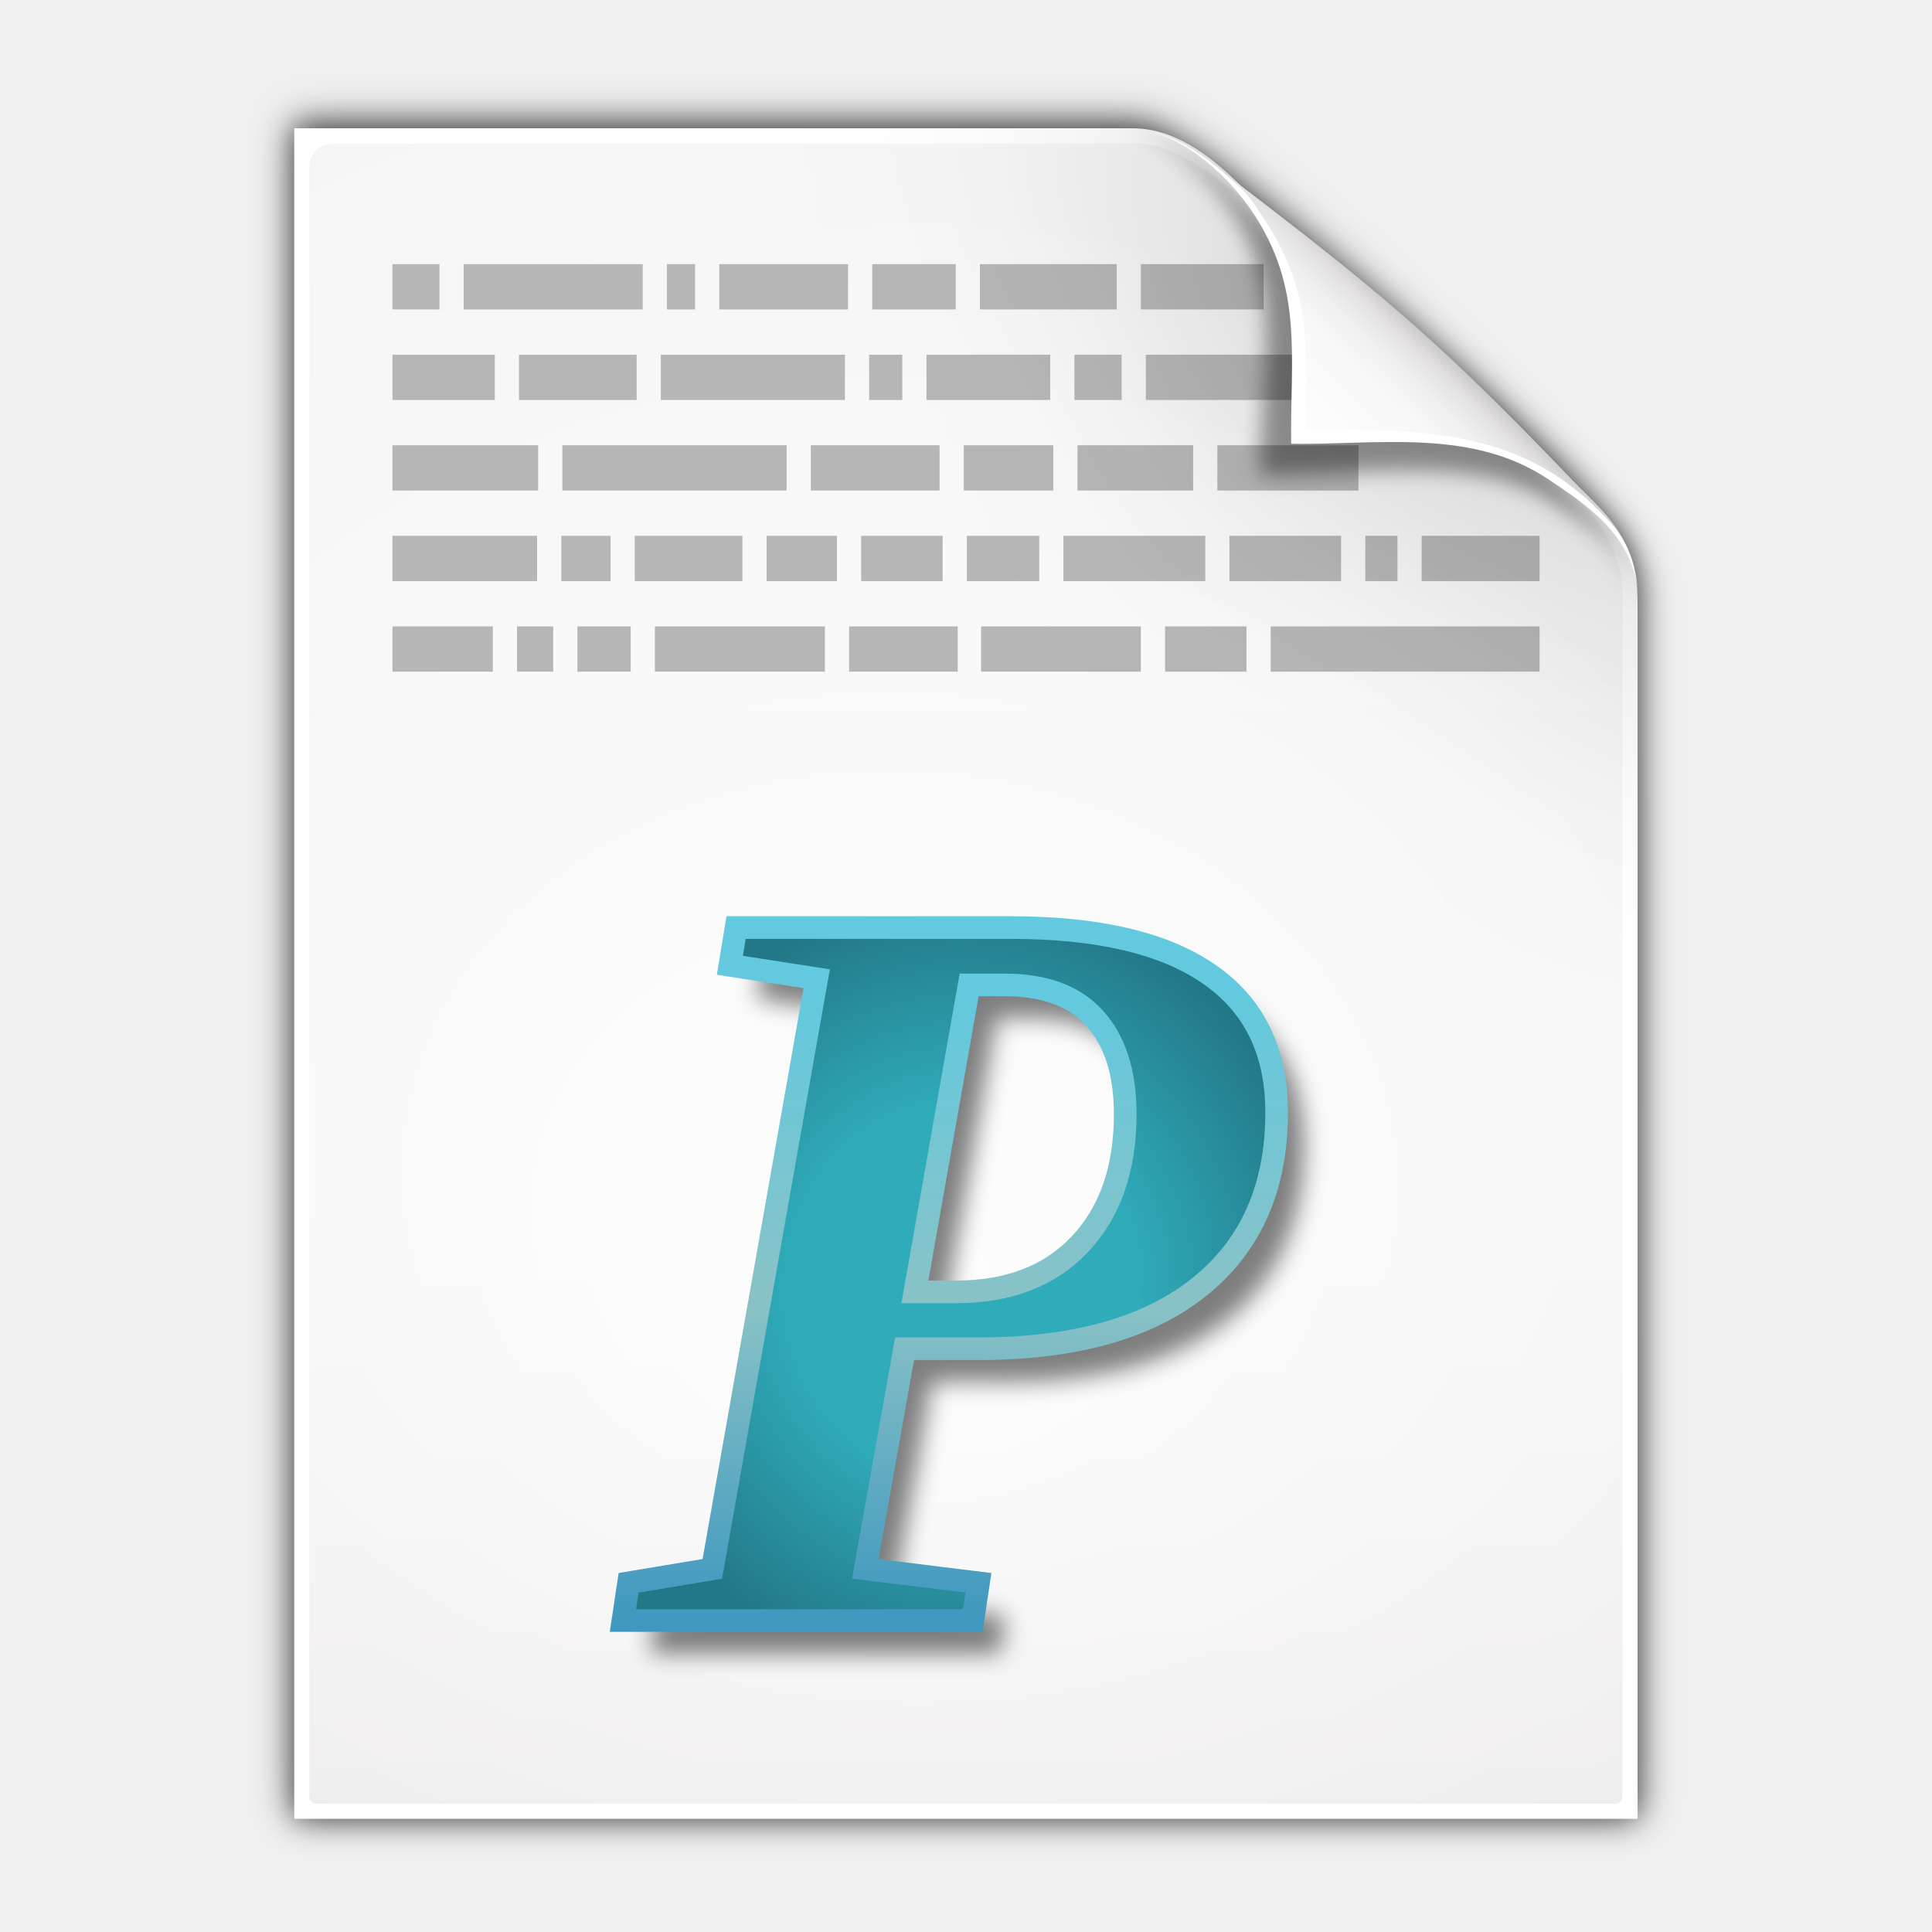
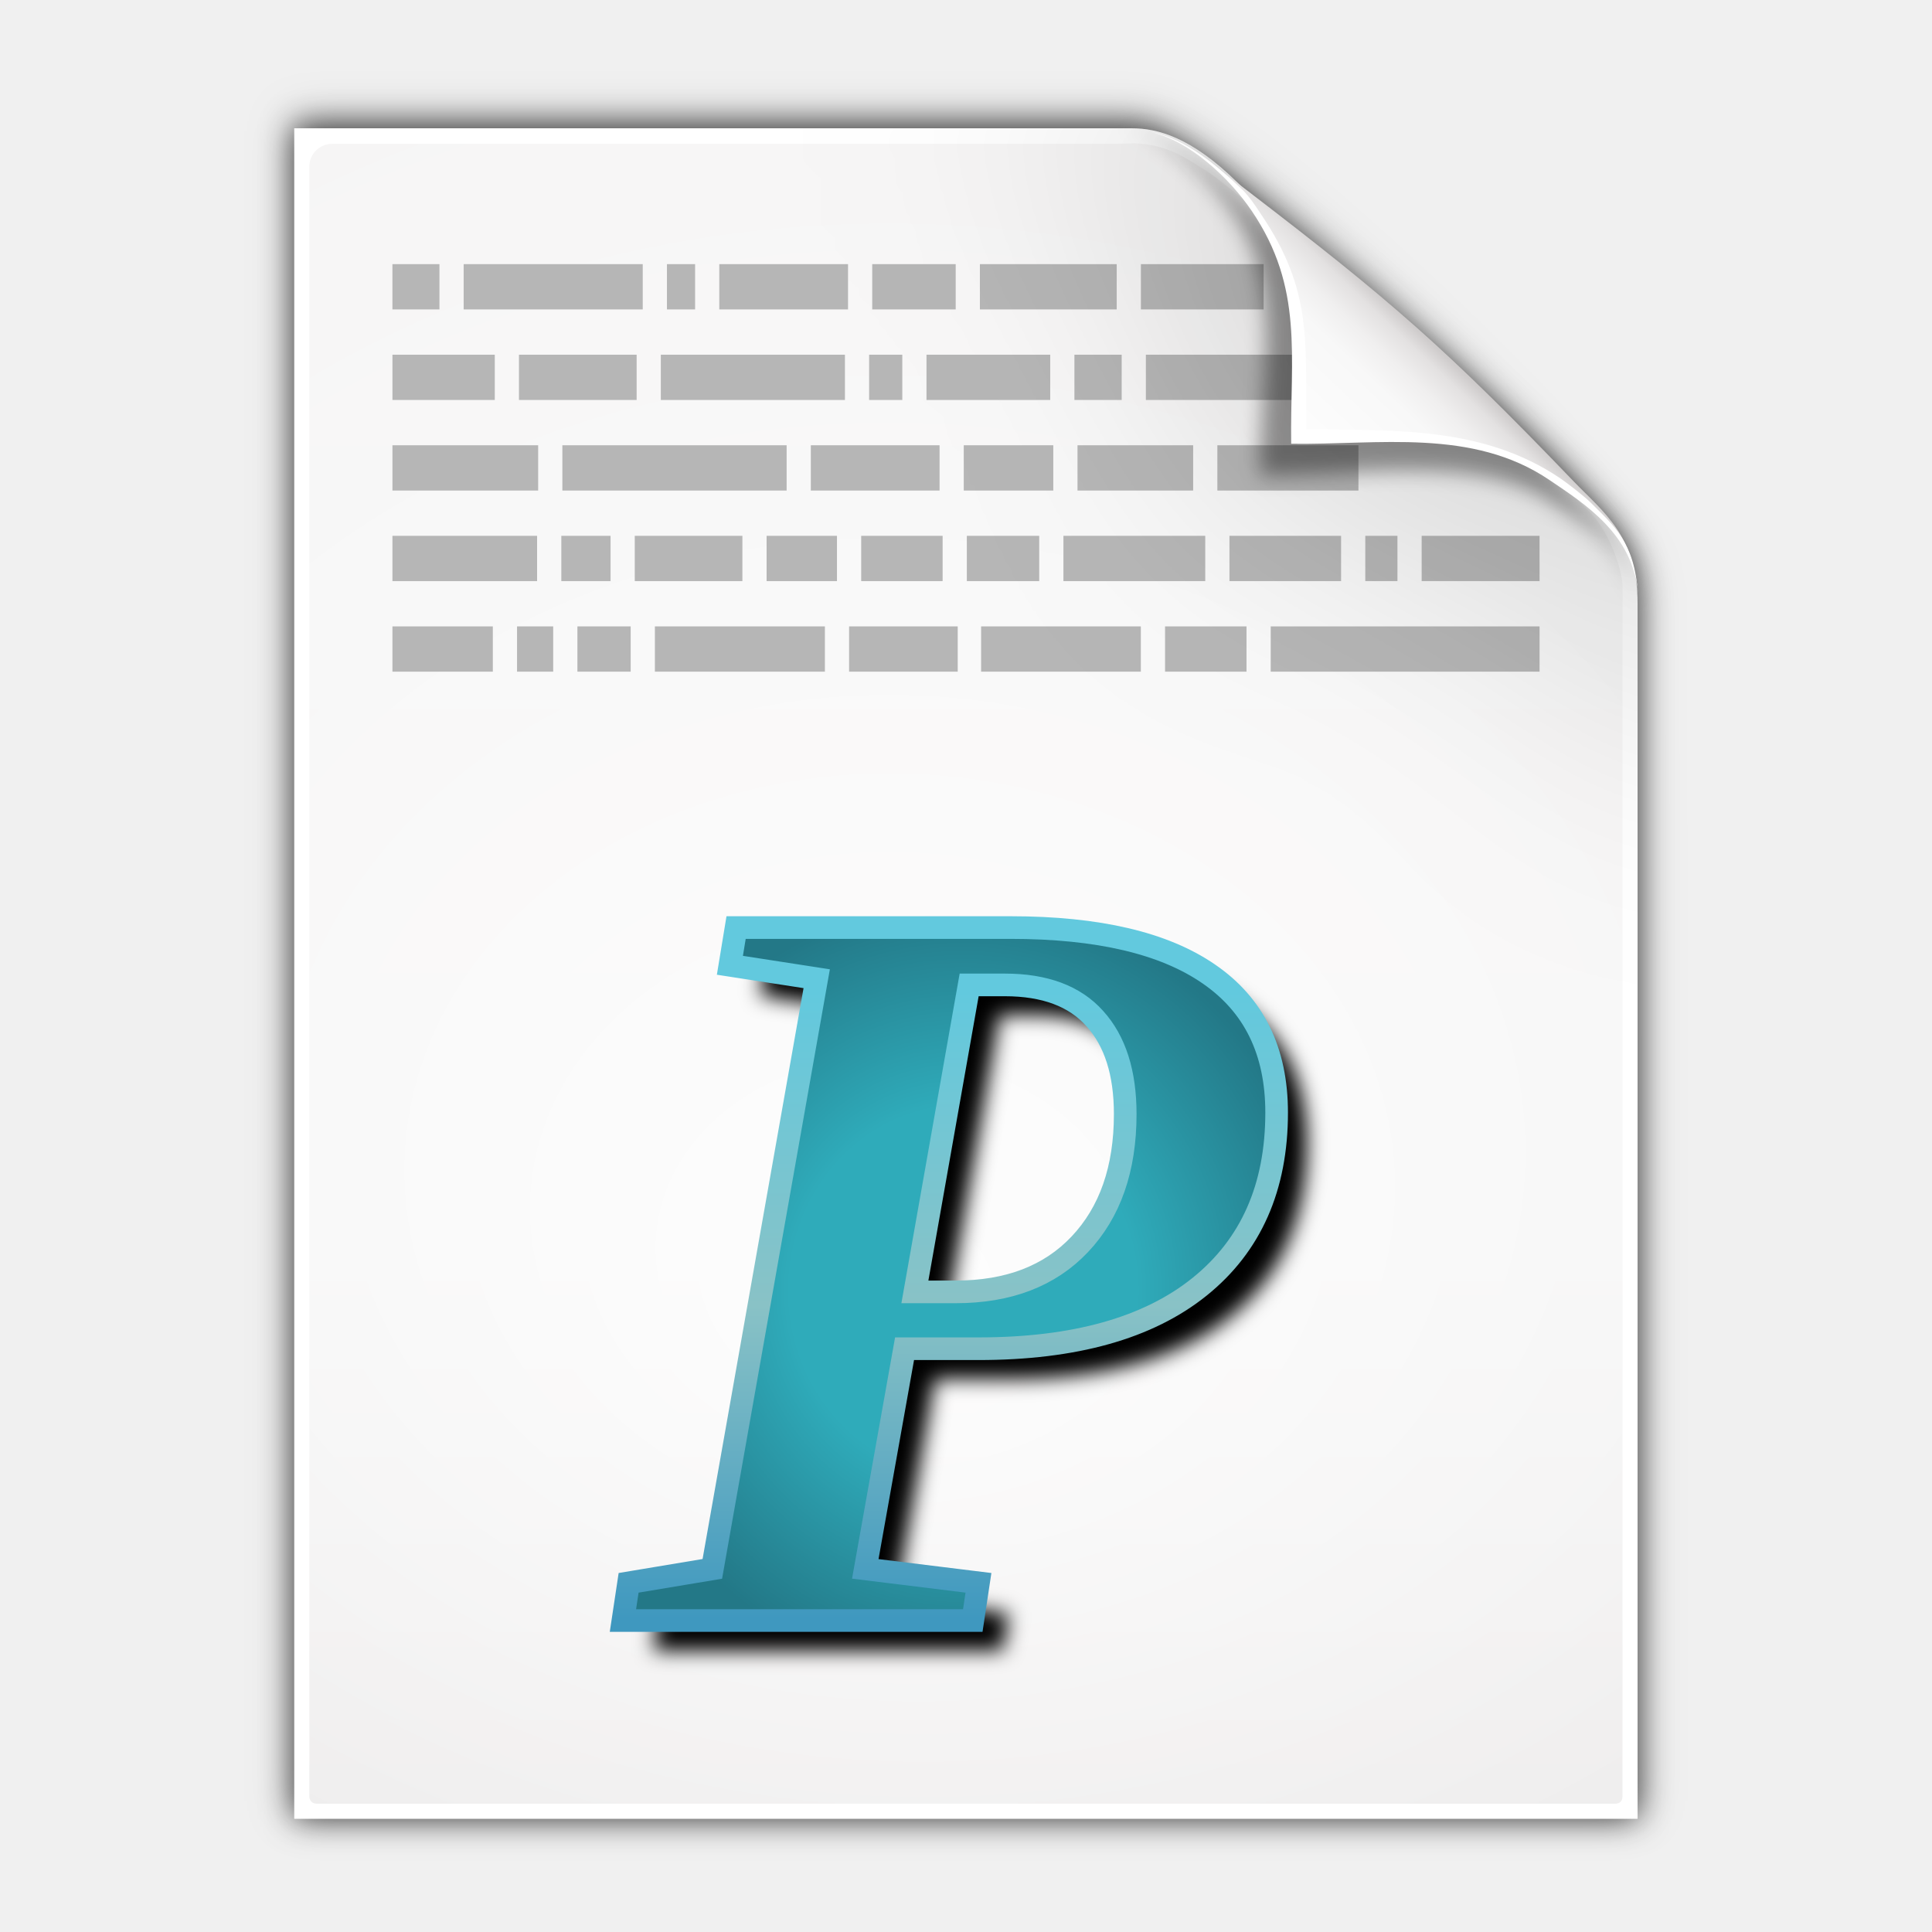
<svg xmlns="http://www.w3.org/2000/svg" height="256" width="256">
  <defs>
-     <radialGradient id="radialGradient27" cx="127.651" cy="171.018" gradientTransform="matrix(1 0 0 1.06163 0 -10.53993)" gradientUnits="userSpaceOnUse" r="48.71">
+     <radialGradient id="radialGradient27" cx="127.651" cy="171.018" fy="171.018" gradientTransform="matrix(1 0 0 1.06163 0 -10.53993)" gradientUnits="userSpaceOnUse" r="48.71" spreadMethod="pad">
      <stop offset=".472" stop-color="#2fabba" />
      <stop offset="1" stop-color="#237887" />
    </radialGradient>
    <linearGradient id="a" gradientUnits="userSpaceOnUse" x1="125.669" x2="125.669" y1="123.076" y2="214.561">
      <stop offset=".09" stop-color="#62c9de" />
      <stop offset=".545" stop-color="#89c2c6" />
      <stop offset="1" stop-color="#3f98bf" />
    </linearGradient>
-     <filter id="b" color-interpolation-filters="sRGB" height="1.126" width="1.125" x="-.042" y="-.039">
-       <feFlood flood-opacity=".498" in="SourceGraphic" result="flood" />
-       <feGaussianBlur in="SourceGraphic" result="blur" stdDeviation="1.5" />
-       <feOffset dx="3.6" dy="4.4" in="blur" result="offset" />
-       <feComposite in="flood" in2="offset" operator="in" result="comp1" />
-       <feComposite in="SourceGraphic" in2="comp1" operator="over" result="comp2" />
-     </filter>
    <filter id="c" color-interpolation-filters="sRGB" height="1.064" width="1.081" x="-.04" y="-.032">
      <feGaussianBlur stdDeviation="1.501" />
    </filter>
    <filter id="d" color-interpolation-filters="sRGB" height="1.044" width="1.056" x="-.028" y="-.022">
      <feGaussianBlur stdDeviation="1.036" />
    </filter>
    <linearGradient id="e" gradientTransform="matrix(2 0 0 -2 -7.01182 257)" gradientUnits="userSpaceOnUse" x1="72" x2="72" y1="0" y2="116.401">
      <stop offset="0" stop-color="#eeecec" />
      <stop offset=".4" stop-color="#f4f4f4" />
      <stop offset="1" stop-color="#f6f5f5" />
    </linearGradient>
    <filter id="f" color-interpolation-filters="sRGB" height="1.096" width="1.09" x="-.045" y="-.048">
      <feGaussianBlur stdDeviation=".65" />
    </filter>
    <radialGradient id="g" cx="64" cy="64.004" fx="63.793" fy="47.275" gradientTransform="matrix(3.368421 .1685904 .1377268 -2.751769 -103.4058 294.3265)" gradientUnits="userSpaceOnUse" r="47.5">
      <stop offset="0" stop-color="#fff" />
      <stop offset="1" stop-color="#fff" stop-opacity="0" />
    </radialGradient>
    <clipPath id="h">
      <path d="m17 8-0 112h61.5c1.675 0 3.914-.565 7-3.6 8.87-8.725 16.24-13.852 23.499-21.176 2.441-2.463 3.001-4.471 3.001-6.724v-80.5z" />
    </clipPath>
    <filter id="i" color-interpolation-filters="sRGB" height="2.022" width="1.956" x="-.478" y="-.511">
      <feGaussianBlur stdDeviation="10.141" />
    </filter>
    <linearGradient id="j" gradientTransform="matrix(2.023972 0 0 -2.023972 -.8029 246.9743)" gradientUnits="userSpaceOnUse" x1="86.738" x2="93.19" y1="93.621" y2="100.459">
      <stop offset="0" stop-color="#fcfcfc" />
      <stop offset=".523" stop-color="#f8f8f8" />
      <stop offset=".723" stop-color="#f0efef" />
      <stop offset=".89" stop-color="#e3e1e1" />
      <stop offset="1" stop-color="#cecbcb" />
    </linearGradient>
+     <filter id="filter90" color-interpolation-filters="sRGB" height="1.068" width="1.072" x="-.036" y="-.034">
+       <feGaussianBlur stdDeviation="1.304" />
+     </filter>
  </defs>
  <path d="m-128.811-19.056v112h56.188c5.115-.238 32.613-27.078 32.775-30.612.081-25.127.037-56.259.037-81.388z" filter="url(#c)" opacity=".262" transform="matrix(2 0 0 -2 296.6104 201.8879)" />
  <path d="m-128.811-19.556v112.2h55.746c3.099 0 24.71-18.512 30.004-24.7 1.603-1.873 3.25-3.038 3.25-7.2v-80.3z" fill-opacity=".701" filter="url(#d)" transform="matrix(2 0 0 -2 296.6104 201.8879)" />
  <g stroke-width="2">
    <path d="m38.988 241v-224h111c3.351 0 7.829 1.129 14 7.2 17.74 17.45 32.481 27.704 46.998 42.352 4.881 4.925 6.002 8.942 6.002 13.448v161z" fill="#fff" />
    <path d="m41.988 239c-.68 0-1-.469-1-1v-215.937c0-1.643 1.359-3 3-3h103.375c.106 0 1.621-.047 3-.063 3.555.08 6.264 1.507 8.712 3.187 2.104.582 33.3 27.239 51.542 45.618 2.725 2.745 4.371 7.896 4.371 9.791l0 160.404c0 .645-.326 1-1 1z" fill="url(#e)" />
    <path d="m41.988 239c-.68 0-1-.469-1-1v-215.937c0-1.643 1.359-2.999 3-3l105-.063c.106-0 6.548.016 7.927-0 13.082 9.007 37.275 31.907 55.165 49.91 2.954 3.313.915.74 2.908 3.215l0 165.875c0 .645-.326 1-1 1z" fill="url(#g)" opacity=".847" />
  </g>
  <path d="m168.377 86h35.623m-49.623 0h10.791m-35.168 0h21.168m-38.658 0h14.393m-40.127 0h22.527m-32.793 0h7.059m-15.059 0h4.793m-21.303 0h13.303m5.865-12h-19.168m28.902 0h-6.525m23.994 0h-14.262m26.793 0h-9.324m23.324 0h-10.791m23.59 0h-9.59m31.59 0h-18.793m36.793 0h-14.793m22.26 0h-4.26m23.092 0h-15.623m-27.07-12h18.693m-37.225 0h15.324m-30.395 0h11.863m-32.129 0h17.059m-49.982 0h29.717m-52.232 0h19.309m-5.748-12h-13.561m32.357 0h-15.59m43.191 0h-24.395m31.996 0h-4.395m23.996 0h-16.395m25.863 0h-6.262m29.73 0h-20.262m-.658-12h16.262m-19.469 0h-18.127m-14.268 0h11.059m-31.324 0h17.059m-23.994 0h3.729m-30.666 0h23.73m-33.17 0h6.232" fill="none" stroke="#b6b6b6" stroke-width="6" />
  <path d="m-39.811 59.947c0 4.465-3.067 5.979-5.55 7.662-5.109 3.465-13.669 1.757-19.45 1.838-.081 5.781 1.723 12.232-1.742 17.34-1.684 2.482-4.848 5.66-7.758 5.66 2.318 0 4.743-1.335 7.584-4.085 9.142-8.849 14.367-11.135 22.673-20.298 1.919-2.117 4.243-3.642 4.243-8.118z" filter="url(#f)" opacity=".4" transform="matrix(2 0 0 -2 296.6104 201.8879)" />
  <path clip-path="url(#h)" d="m114.4 82.503c0 4.465-4.997 12.61-7.48 14.294-5.109 3.465-12.739 1.525-18.52 1.606-.081 5.781 1.966 11.305-1.499 16.413-1.684 2.482-9.791 8.687-12.701 8.687-2.091 1.534 3.488 8.211 6.735 5.32 9.502-8.461 35.132-30.023 43.351-39.263 2.04-2.294-4.905-9.845-9.886-7.057z" filter="url(#i)" opacity=".277" transform="matrix(2 0 0 -2 -7.01182 257)" />
  <path d="m216.988 79.994c0-8.931-5.595-12.82-10.559-16.187-10.217-6.93-21.878-6.651-33.441-6.813-.162-11.562.332-19.009-6.598-29.226-3.367-4.964-10.581-10.774-16.402-10.774 4.636 0 8.888 3.363 15.168 8.17 19.079 14.601 26.409 20.969 43.346 38.595 3.959 4.12 8.486 7.284 8.486 16.235z" fill="url(#j)" />
  <path d="m217.026 78.575c-.633-7.798-7.046-11.806-11.7-14.963-10.217-6.93-22.675-4.65-34.237-4.812-.162-11.562 1.705-20.633-5.225-30.85-2.946-4.344-8.199-9.32-13.525-10.5 3.961.725 7.77 3.323 12.537 7.938.678.777 1.149 1.358 2.212 3 6.93 10.217 5.847 16.931 6.009 28.494 11.562.162 23.436-.424 33.653 6.506.931.631 3.188 2.376 4.013 3.2 3.073 3.073 5.803 5.227 6.263 11.988zm-64.688-61.125c-.315-.07-.627-.083-.938-.125.314.034.621.067.938.125z" fill="#fff" />
  <g fill="url(#radialGradient27)">
-     <path d="m126.638 171.181q10.477 0 16.434-6.3 6.026-6.368 6.026-17.256 0-8.217-4.04-12.668-3.972-4.451-11.915-4.451h-4.725l-7.19 40.674zm-6.779 7.532-5.204 29.17 14.996 1.849-.753 4.999h-46.357l.753-4.999 11.093-1.849 13.832-78.198-11.504-1.78.822-4.999h36.36q17.393 0 26.294 6.163 8.97 6.163 8.97 18.351 0 14.859-10.203 23.076-10.203 8.217-29.307 8.217z" fill="url(#radialGradient27)" filter="url(#b)" stroke-width="8.6" />
+     <path d="m130.638 175.181q10.477 0 16.434-6.3 6.026-6.368 6.026-17.256 0-8.217-4.04-12.668-3.972-4.451-11.915-4.451h-4.725l-7.19 40.674zm-6.779 7.532-5.204 29.17 14.996 1.849-.753 4.999h-46.357l.753-4.999 11.093-1.849 13.832-78.198-11.504-1.78.822-4.999h36.36q17.393 0 26.294 6.163 8.97 6.163 8.97 18.351 0 14.859-10.203 23.076-10.203 8.217-29.307 8.217z" fill="#000" filter="url(#filter90)" />
    <path d="m126.638 171.181q10.477 0 16.434-6.3 6.026-6.368 6.026-17.256 0-8.217-4.04-12.668-3.972-4.451-11.915-4.451h-4.725l-7.19 40.674zm-6.779 7.532-5.204 29.17 14.996 1.849-.753 4.999h-46.357l.753-4.999 11.093-1.849 13.832-78.198-11.504-1.78.822-4.999h36.36q17.393 0 26.294 6.163 8.97 6.163 8.97 18.351 0 14.859-10.203 23.076-10.203 8.217-29.307 8.217z" fill="url(#radialGradient27)" stroke="url(#a)" stroke-width="3" />
  </g>
</svg>
